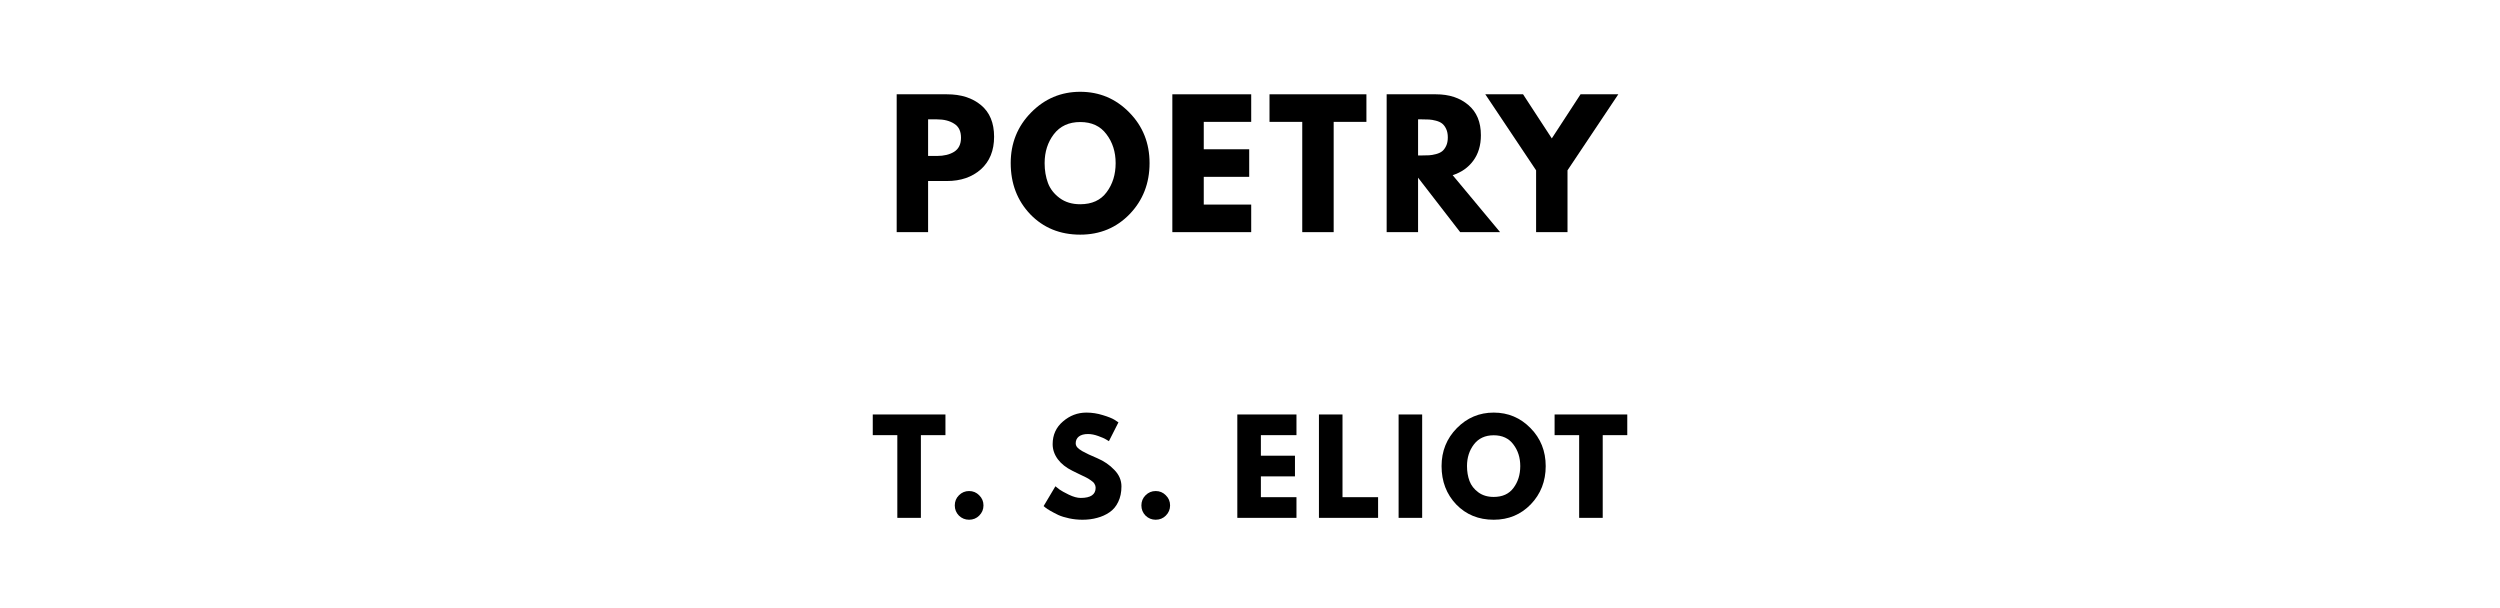
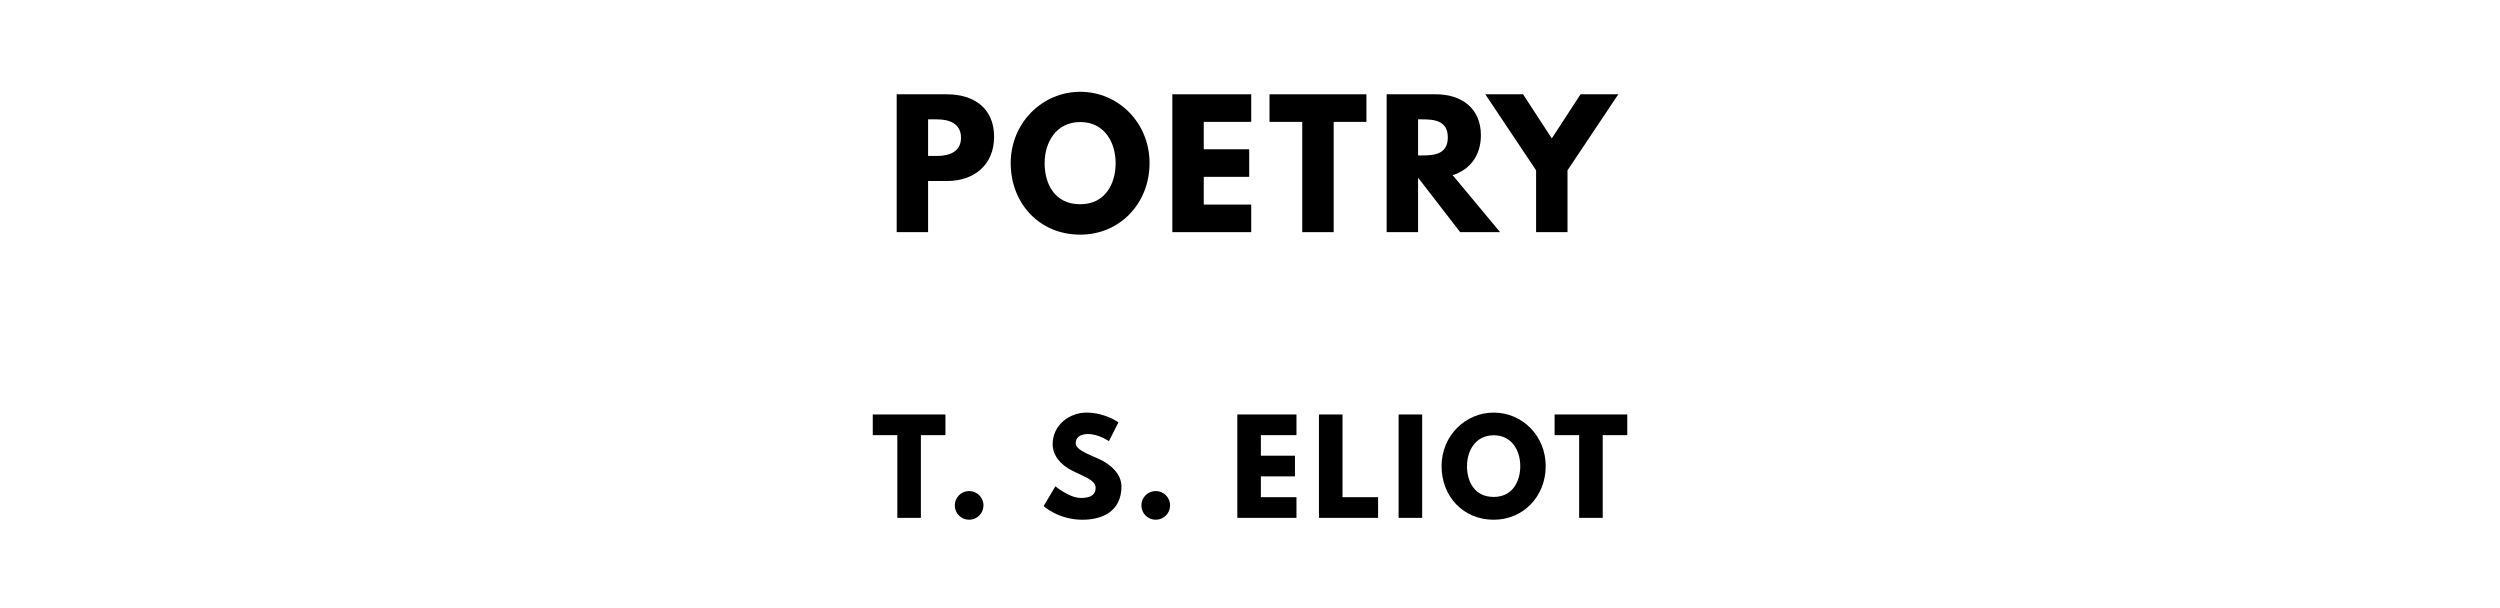
<svg xmlns="http://www.w3.org/2000/svg" version="1.1" viewBox="0 0 1400 340">
  <g>
-     <path d="m 502.142,52.807 28.164,0 q 11.789,0 19.088,6.082 7.298,6.082 7.298,17.684 0,11.602 -7.392,18.246 -7.392,6.55 -18.994,6.55 l -10.573,0 0,28.632 -17.591,0 0,-77.193 z m 17.591,34.526 4.959,0 q 5.895,0 9.637,-2.339 3.836,-2.433 3.836,-7.86 0,-5.52 -3.836,-7.86 -3.743,-2.433 -9.637,-2.433 l -4.959,0 0,20.491 z" />
-     <path d="m 565.997,91.357 q 0,-16.749 11.415,-28.351 11.415,-11.602 27.509,-11.602 16.187,0 27.509,11.602 11.322,11.509 11.322,28.351 0,16.936 -11.134,28.538 -11.134,11.509 -27.696,11.509 -16.936,0 -27.977,-11.415 -10.947,-11.509 -10.947,-28.632 z m 18.994,0 q 0,6.082 1.871,11.135 1.871,4.959 6.55,8.421 4.678,3.462 11.509,3.462 9.825,0 14.784,-6.737 5.053,-6.737 5.053,-16.281 0,-9.45 -5.146,-16.187 -5.053,-6.83 -14.69,-6.83 -9.544,0 -14.784,6.83 -5.146,6.737 -5.146,16.187 z" />
-     <path d="m 700.677,52.807 0,15.439 -26.573,0 0,15.345 25.45,0 0,15.439 -25.45,0 0,15.532 26.573,0 0,15.439 -44.164,0 0,-77.193 44.164,0 z" />
-     <path d="m 710.924,68.246 0,-15.439 54.269,0 0,15.439 -18.339,0 0,61.754 -17.591,0 0,-61.754 -18.339,0 z" />
-     <path d="m 776.528,52.807 27.602,0 q 11.134,0 18.152,5.988 7.018,5.895 7.018,16.936 0,8.515 -4.304,14.316 -4.211,5.708 -11.509,8.047 L 840.06,130 l -22.363,0 -23.579,-30.503 0,30.503 -17.591,0 0,-77.193 z m 17.591,34.246 2.058,0 q 2.433,0 4.117,-0.094 1.684,-0.094 3.836,-0.655 2.152,-0.561 3.462,-1.591 1.31,-1.029 2.246,-2.994 0.936,-1.965 0.936,-4.772 0,-2.807 -0.936,-4.772 -0.936,-1.965 -2.246,-2.994 -1.31,-1.029 -3.462,-1.591 -2.152,-0.561 -3.836,-0.655 -1.684,-0.094 -4.117,-0.094 l -2.058,0 0,20.211 z" />
-     <path d="m 831.769,52.807 21.146,0 16.094,24.702 16.094,-24.702 21.146,0 -28.444,42.573 0,34.62 -17.591,0 0,-34.62 -28.444,-42.573 z" />
+     <path d="m 502.142,52.807 0,77.193 17.591,0 0,-28.632 10.573,0 c 15.064,0 26.386,-8.889 26.386,-24.795 0,-16 -11.322,-23.766 -26.386,-23.766 l -28.164,0 z m 17.591,34.526 0,-20.491 4.959,0 c 6.924,0 13.474,2.339 13.474,10.292 0,7.86 -6.55,10.199 -13.474,10.199 l -4.959,0 z" />
+     <path d="m 565.997,91.357 c 0,22.55 16.094,40.047 38.924,40.047 22.175,0 38.83,-17.497 38.83,-40.047 0,-22.55 -17.404,-39.953 -38.83,-39.953 -21.24,0 -38.924,17.404 -38.924,39.953 z m 18.994,0 c 0,-11.509 6.363,-23.018 19.93,-23.018 13.661,0 19.836,11.509 19.836,23.018 0,11.509 -5.801,23.018 -19.836,23.018 -14.409,0 -19.93,-11.509 -19.93,-23.018 z" />
+     <path d="m 700.677,52.807 -44.164,0 0,77.193 44.164,0 0,-15.439 -26.573,0 0,-15.532 25.45,0 0,-15.439 -25.45,0 0,-15.345 26.573,0 0,-15.439 z" />
+     <path d="m 710.924,68.246 18.339,0 0,61.754 17.591,0 0,-61.754 18.339,0 0,-15.439 -54.269,0 0,15.439 z" />
+     <path d="m 776.528,52.807 0,77.193 17.591,0 0,-30.503 L 817.697,130 l 22.363,0 -26.573,-31.906 c 9.45,-2.994 15.813,-10.76 15.813,-22.363 0,-15.158 -10.854,-22.924 -25.17,-22.924 l -27.602,0 z m 17.591,34.246 0,-20.211 2.058,0 c 6.643,0 14.596,0.468 14.596,10.105 0,9.637 -7.953,10.105 -14.596,10.105 l -2.058,0 z" />
+     <path d="m 831.769,52.807 28.444,42.573 0,34.62 17.591,0 0,-34.62 28.444,-42.573 -21.146,0 -16.094,24.702 -16.094,-24.702 -21.146,0 z" />
  </g>
  <g>
-     <path d="m 488.747,243.684 0,-11.579 40.702,0 0,11.579 -13.754,0 0,46.316 -13.193,0 0,-46.316 -13.754,0 z" />
-     <path d="m 542.677,274.982 q 3.368,0 5.684,2.386 2.386,2.316 2.386,5.684 0,3.298 -2.386,5.684 -2.316,2.316 -5.684,2.316 -3.298,0 -5.684,-2.316 -2.316,-2.386 -2.316,-5.684 0,-3.368 2.316,-5.684 2.386,-2.386 5.684,-2.386 z" />
-     <path d="m 608.362,231.053 q 4.702,0 9.193,1.404 4.491,1.333 6.667,2.667 l 2.105,1.404 -5.333,10.526 q -0.632,-0.421 -1.754,-1.053 -1.123,-0.702 -4.211,-1.825 -3.088,-1.123 -5.754,-1.123 -3.298,0 -5.123,1.404 -1.754,1.404 -1.754,3.789 0,1.193 0.842,2.246 0.842,0.982 2.877,2.175 2.035,1.123 3.579,1.825 1.544,0.702 4.772,2.105 5.614,2.386 9.544,6.526 4,4.07 4,9.263 0,4.982 -1.825,8.702 -1.754,3.719 -4.912,5.825 -3.088,2.105 -6.877,3.088 -3.789,1.053 -8.211,1.053 -3.789,0 -7.439,-0.772 -3.649,-0.772 -6.105,-1.895 -2.456,-1.193 -4.421,-2.316 -1.965,-1.123 -2.877,-1.895 l -0.912,-0.772 6.596,-11.088 q 0.842,0.702 2.316,1.825 1.474,1.053 5.193,2.877 3.789,1.825 6.667,1.825 8.351,0 8.351,-5.684 0,-1.193 -0.632,-2.175 -0.561,-1.053 -2.105,-2.035 -1.474,-1.053 -2.667,-1.614 -1.123,-0.632 -3.789,-1.825 -2.596,-1.263 -3.86,-1.895 -5.263,-2.596 -8.14,-6.456 -2.877,-3.93 -2.877,-8.421 0,-7.789 5.754,-12.702 5.754,-4.982 13.123,-4.982 z" />
-     <path d="m 647.178,274.982 q 3.368,0 5.684,2.386 2.386,2.316 2.386,5.684 0,3.298 -2.386,5.684 -2.316,2.316 -5.684,2.316 -3.298,0 -5.684,-2.316 -2.316,-2.386 -2.316,-5.684 0,-3.368 2.316,-5.684 2.386,-2.386 5.684,-2.386 z" />
-     <path d="m 726.023,232.105 0,11.579 -19.93,0 0,11.509 19.088,0 0,11.579 -19.088,0 0,11.649 19.93,0 0,11.579 -33.123,0 0,-57.895 33.123,0 z" />
-     <path d="m 751.8,232.105 0,46.316 19.93,0 0,11.579 -33.123,0 0,-57.895 13.193,0 z" />
-     <path d="m 796.411,232.105 0,57.895 -13.193,0 0,-57.895 13.193,0 z" />
-     <path d="m 807.277,261.018 q 0,-12.561 8.561,-21.263 8.561,-8.702 20.632,-8.702 12.14,0 20.632,8.702 8.491,8.632 8.491,21.263 0,12.702 -8.351,21.404 -8.351,8.632 -20.772,8.632 -12.702,0 -20.982,-8.561 -8.211,-8.632 -8.211,-21.474 z m 14.246,0 q 0,4.561 1.403,8.351 1.404,3.719 4.912,6.316 3.509,2.596 8.632,2.596 7.368,0 11.088,-5.053 3.789,-5.053 3.789,-12.211 0,-7.088 -3.86,-12.14 -3.789,-5.123 -11.018,-5.123 -7.158,0 -11.088,5.123 -3.86,5.053 -3.86,12.14 z" />
-     <path d="m 870.572,243.684 0,-11.579 40.702,0 0,11.579 -13.754,0 0,46.316 -13.193,0 0,-46.316 -13.754,0 z" />
+     <path d="m 488.747,243.684 13.754,0 0,46.316 13.193,0 0,-46.316 13.754,0 0,-11.579 -40.702,0 0,11.579 z" />
+     <path d="m 542.677,274.982 c -4.421,0 -8,3.579 -8,8.07 0,4.421 3.579,8 8,8 4.491,0 8.07,-3.579 8.07,-8 0,-4.491 -3.579,-8.07 -8.07,-8.07 z" />
+     <path d="m 608.362,231.053 c -9.333,0 -18.877,6.877 -18.877,17.684 0,6.035 4.07,11.439 11.018,14.877 6.877,3.439 13.053,5.333 13.053,9.544 0,5.404 -5.474,5.684 -8.351,5.684 -6.456,0 -14.175,-6.526 -14.175,-6.526 l -6.596,11.088 c 0,0 8.211,7.649 21.754,7.649 11.298,0 21.825,-4.842 21.825,-18.667 0,-7.579 -7.088,-13.053 -13.544,-15.789 -6.596,-2.807 -12.07,-5.123 -12.07,-8.351 0,-3.158 2.386,-5.193 6.877,-5.193 5.965,0 11.719,4 11.719,4 l 5.333,-10.526 c 0,0 -7.439,-5.474 -17.965,-5.474 z" />
+     <path d="m 647.178,274.982 c -4.421,0 -8,3.579 -8,8.07 0,4.421 3.579,8 8,8 4.491,0 8.07,-3.579 8.07,-8 0,-4.491 -3.579,-8.07 -8.07,-8.07 z" />
+     <path d="m 726.023,232.105 -33.123,0 0,57.895 33.123,0 0,-11.579 -19.93,0 0,-11.649 19.088,0 0,-11.579 -19.088,0 0,-11.509 19.93,0 0,-11.579 z" />
+     <path d="m 751.8,232.105 -13.193,0 0,57.895 33.123,0 0,-11.579 -19.93,0 0,-46.316 z" />
+     <path d="m 796.411,232.105 -13.193,0 0,57.895 13.193,0 0,-57.895 z" />
+     <path d="m 807.277,261.018 c 0,16.912 12.07,30.035 29.193,30.035 16.632,0 29.123,-13.123 29.123,-30.035 0,-16.912 -13.053,-29.965 -29.123,-29.965 -15.93,0 -29.193,13.053 -29.193,29.965 z m 14.246,0 c 0,-8.632 4.772,-17.263 14.947,-17.263 10.246,0 14.877,8.632 14.877,17.263 0,8.632 -4.351,17.263 -14.877,17.263 -10.807,0 -14.947,-8.632 -14.947,-17.263 z" />
+     <path d="m 870.572,243.684 13.754,0 0,46.316 13.193,0 0,-46.316 13.754,0 0,-11.579 -40.702,0 0,11.579 z" />
  </g>
</svg>
